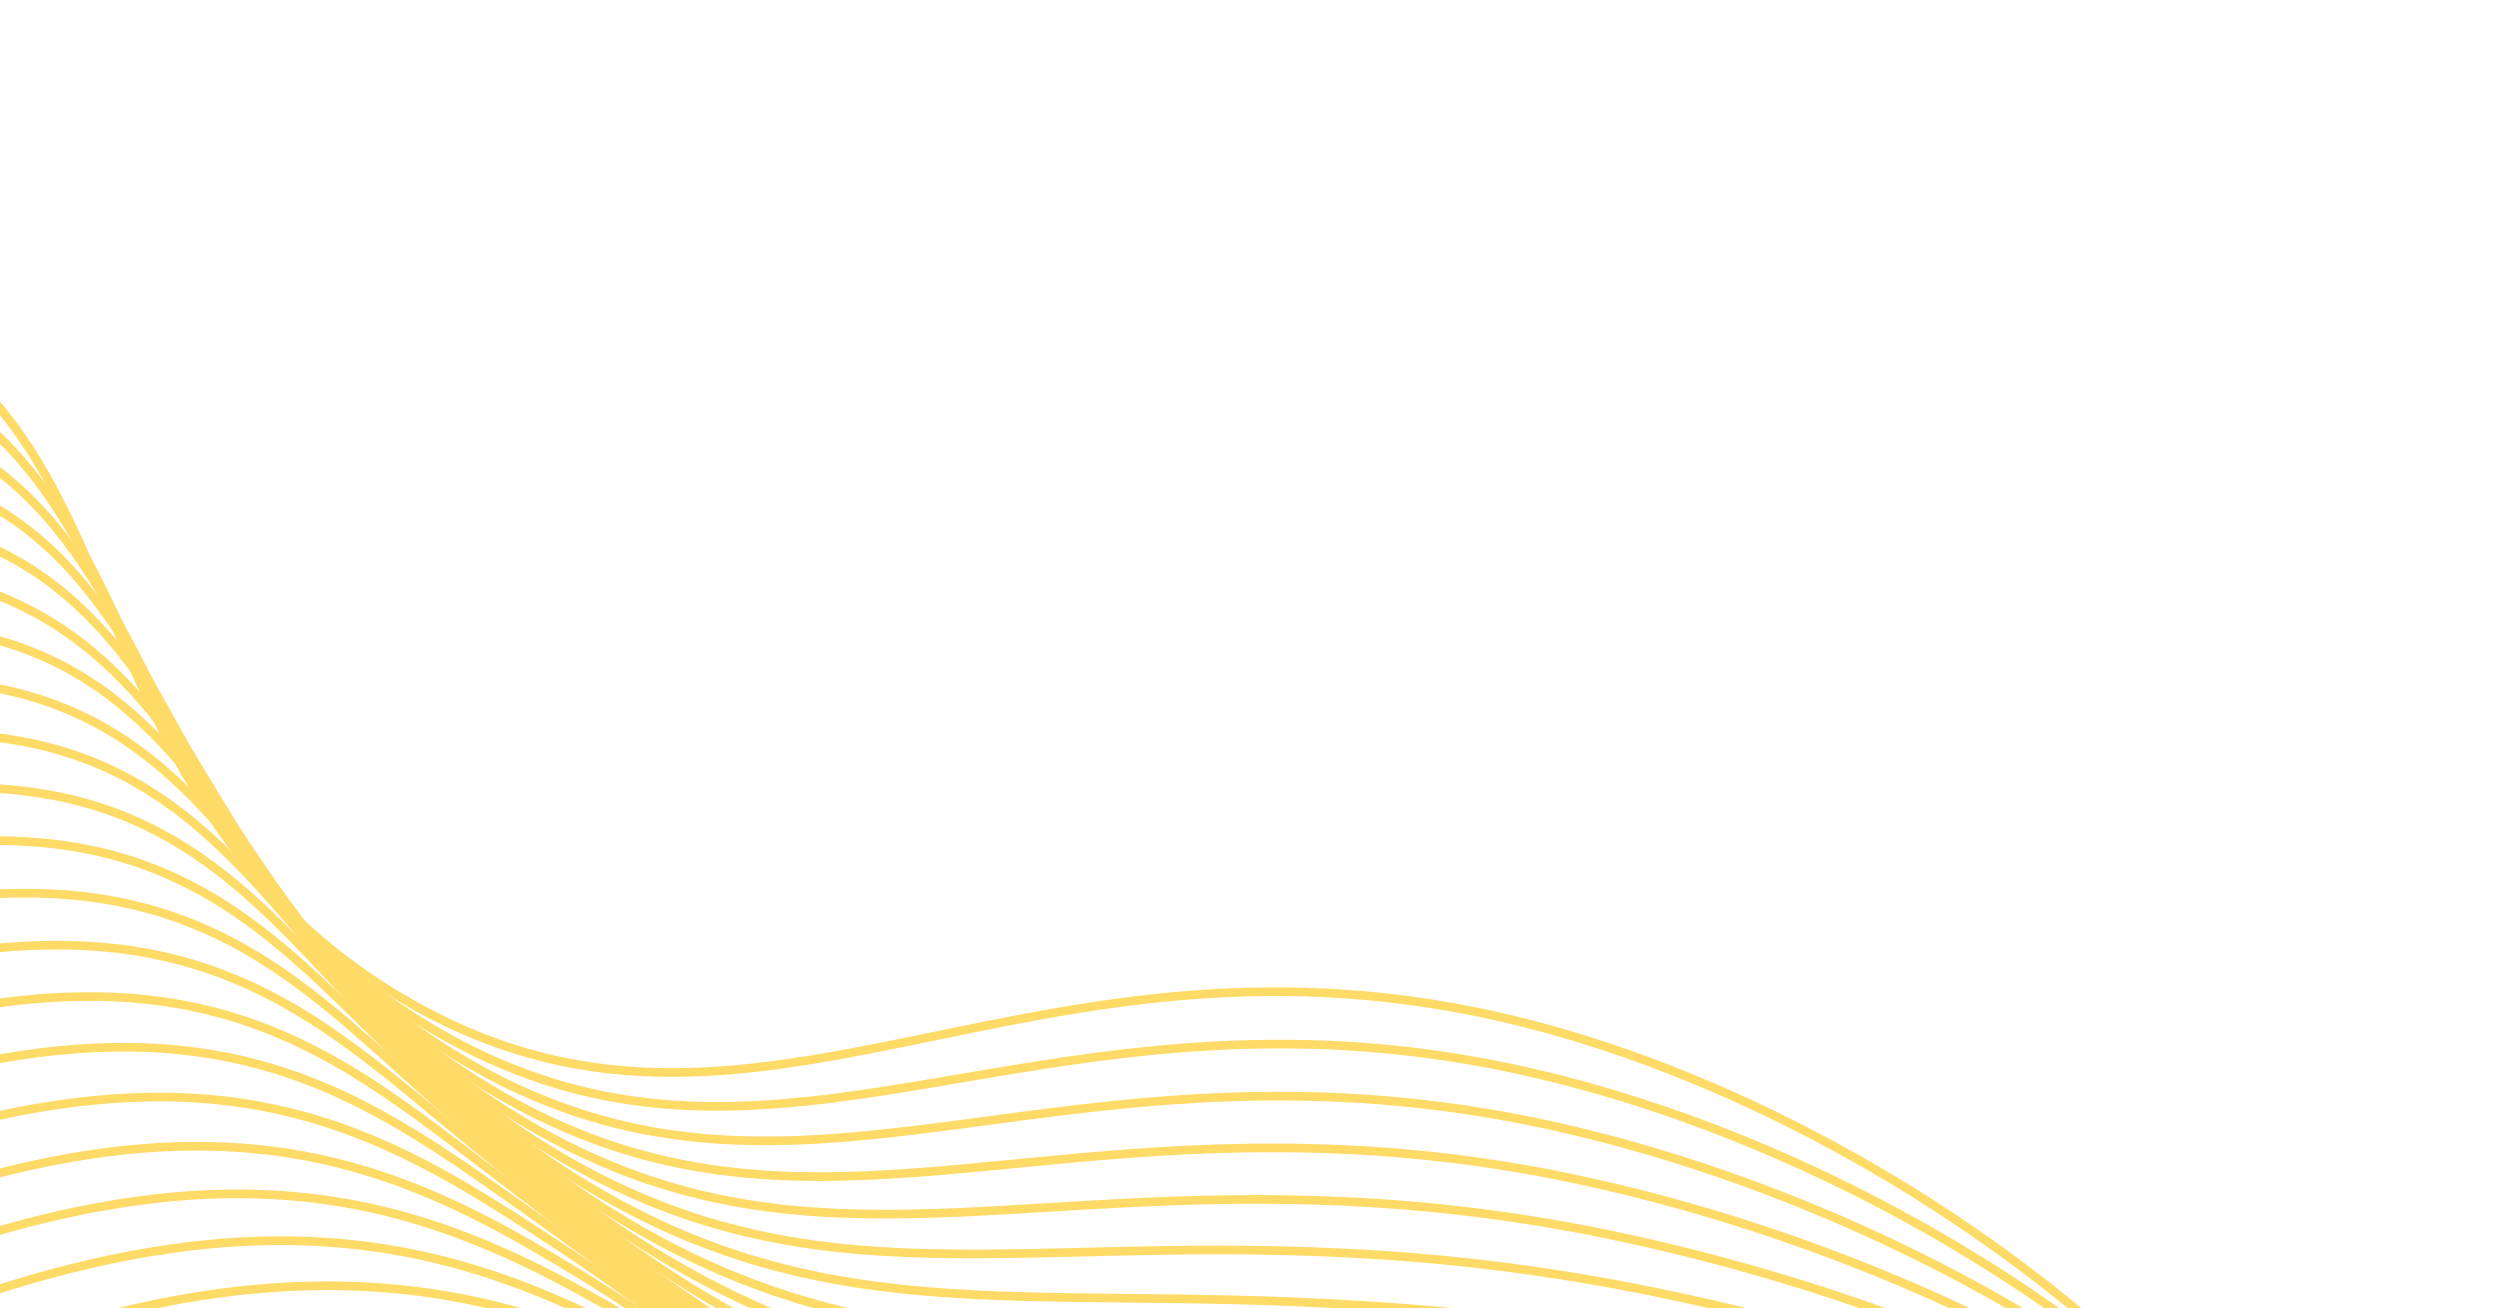
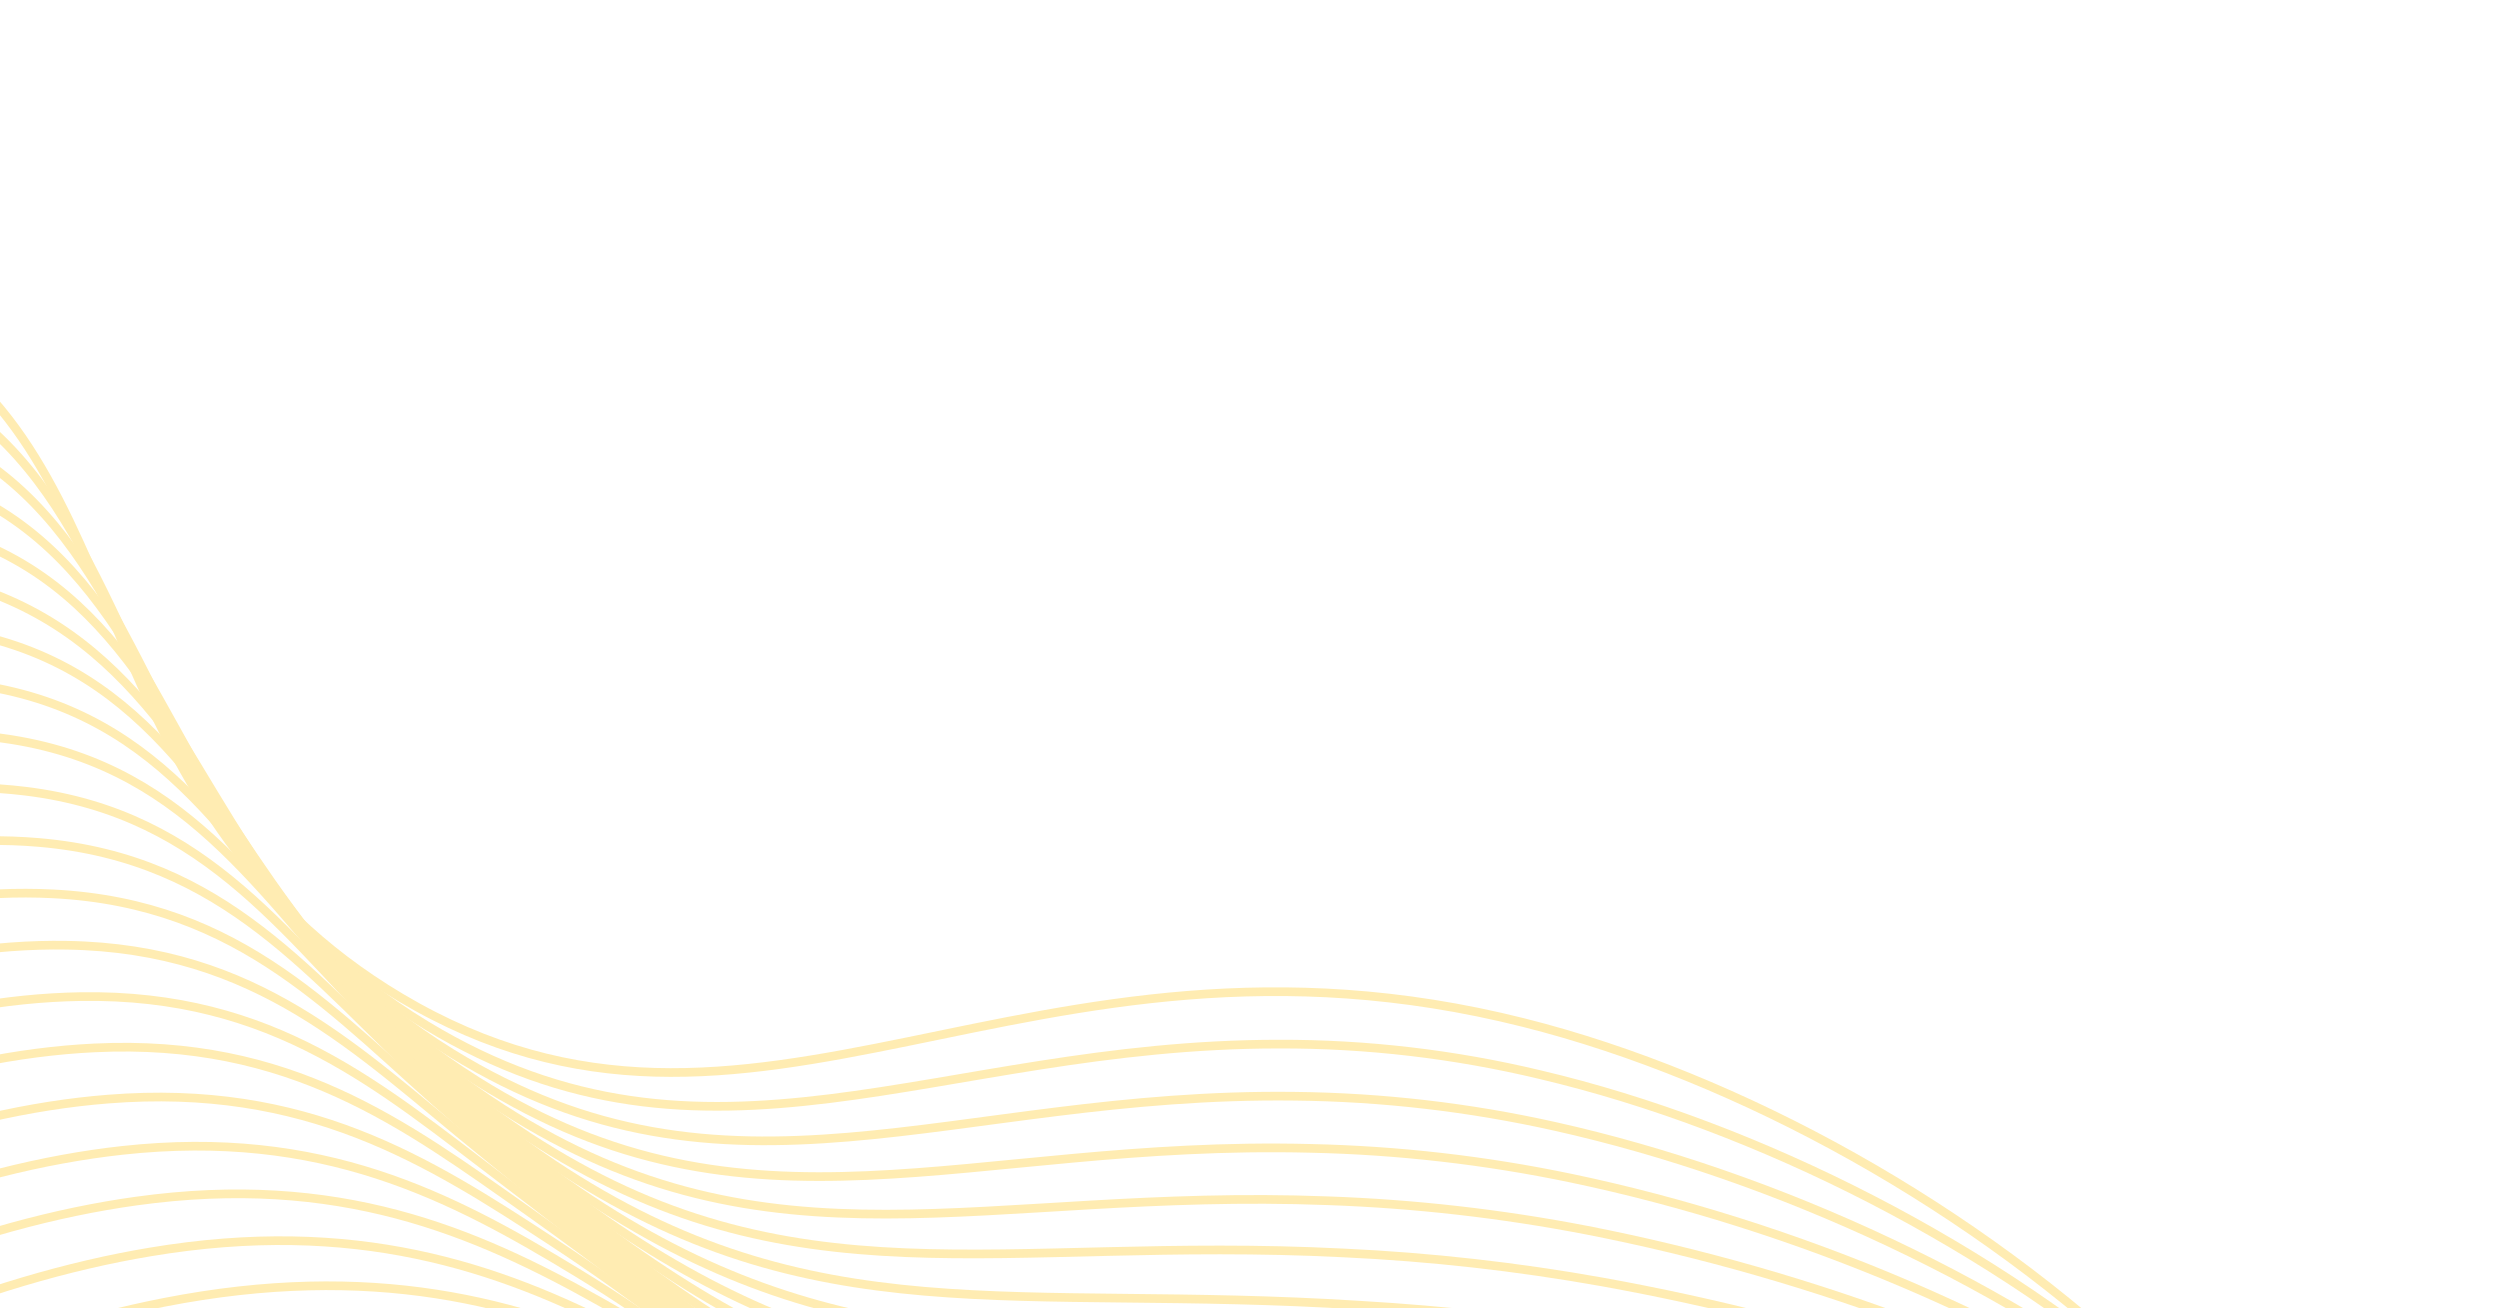
<svg xmlns="http://www.w3.org/2000/svg" width="1440" height="753" viewBox="0 0 1440 753" fill="none">
-   <path d="M1399.05 1136.59C1422.09 890.227 1126.93 651.806 877.759 589.063C590.609 516.789 433.899 695.311 230.85 574.638C45.539 464.586 81.403 259.56 -57.278 189.038C-184.731 124.233 -426.079 190.035 -918.8 701.584" stroke="#FEDA66" stroke-width="5" stroke-miterlimit="10" />
-   <path d="M-908.745 733.245C-422.34 229.307 -179.76 158.822 -49.126 218.718C47.66 263.249 63.473 371.601 124.421 469.162C154.559 519.055 196.245 560.824 245.737 590.72C407.816 688.784 538.79 601.386 736.677 601.408C787.15 601.268 837.596 607.166 886.974 618.979C1138.06 678.176 1434.26 895.525 1418.37 1134.59" stroke="#FEDA66" stroke-width="5" stroke-miterlimit="10" />
-   <path d="M-898.63 764.834C-418.549 268.545 -174.867 193.385 -41.346 248.338C56.8 288.741 76.025 393.031 138.054 486.739C169.47 535.462 211.254 576.49 260.221 606.692C419.584 704.952 547.831 628.943 745.825 631.434C796.165 631.965 846.431 637.797 895.817 648.837C1148.67 705.278 1446.07 900.726 1437.33 1132.49" stroke="#FEDA66" stroke-width="5" stroke-miterlimit="10" />
-   <path d="M-888.535 796.326C-414.888 307.786 -169.993 228.024 -33.394 277.954C66.175 314.334 88.669 414.436 151.89 504.364C184.503 551.873 226.345 592.165 274.746 622.671C431.556 721.169 556.721 656.412 755.015 661.466C805.269 662.566 855.421 668.304 904.853 678.61C1159.54 731.834 1458.04 905.832 1456.44 1130.3" stroke="#FEDA66" stroke-width="5" stroke-miterlimit="10" />
-   <path d="M-878.492 828.022C-411.139 347.004 -165.212 262.679 -25.411 307.619C75.448 339.984 101.414 435.952 165.815 521.967C199.652 568.289 241.631 607.899 289.555 638.722C443.81 737.46 566.006 684.028 764.692 691.625C814.736 693.382 864.657 699.054 914.013 708.589C1170.58 758.606 1470.16 911.196 1475.74 1128.37" stroke="#FEDA66" stroke-width="5" stroke-miterlimit="10" />
-   <path d="M-868.589 859.589C-407.428 386.204 -159.367 293.38 -17.416 337.234C83.936 368.424 114.231 457.174 179.654 539.584C214.708 584.651 256.824 623.576 304.246 654.736C455.948 753.714 575.093 711.585 773.878 721.691C823.774 724.007 873.542 729.586 922.873 738.395C1181.35 785.042 1481.99 916.348 1494.71 1126.27" stroke="#FEDA66" stroke-width="5" stroke-miterlimit="10" />
-   <path d="M-858.322 891.249C-403.686 425.45 -155.709 332.253 -9.413 366.628C93.791 391.424 127.07 478.657 193.525 557.246C229.749 601.033 272.004 639.291 318.928 670.786C468.077 770.005 584.302 739.17 783.227 751.796C832.966 754.72 882.581 760.236 931.877 768.322C1192.23 811.763 1493.99 921.497 1513.83 1124.24" stroke="#FEDA66" stroke-width="5" stroke-miterlimit="10" />
-   <path d="M-848.259 922.855C-400.056 464.624 -150.946 366.802 -1.476 396.484C102.977 417.08 140.078 499.793 207.414 574.826C244.781 617.294 287.199 654.876 333.649 686.671C480.194 786.161 593.481 766.703 792.614 781.737C838.936 785.287 888.181 789.96 940.929 798.043C1203.23 838.167 1505.96 926.768 1532.97 1122.14" stroke="#FEDA66" stroke-width="5" stroke-miterlimit="10" />
-   <path d="M-838.194 954.456C-396.231 503.882 -146.286 401.789 6.501 425.989C112.156 442.765 153.12 520.97 221.398 592.376C259.914 633.508 302.51 670.475 348.475 702.661C492.468 802.392 602.764 794.168 802.099 811.826C848.508 815.922 897.613 820.644 950.12 827.923C1213.99 864.673 1517.95 931.991 1552.12 1120.02" stroke="#FEDA66" stroke-width="5" stroke-miterlimit="10" />
-   <path d="M-828.078 986.023C-392.477 543.074 -141.606 436.691 14.472 455.706C121.28 468.692 166.348 542.278 235.151 609.992C274.76 649.754 317.526 686.118 362.991 718.695C504.471 818.679 611.798 821.78 811.362 841.765C857.656 846.353 906.801 851.087 959.058 857.603C1225.16 890.934 1530.01 936.964 1571.31 1117.74" stroke="#FEDA66" stroke-width="5" stroke-miterlimit="10" />
-   <path d="M-818.015 1017.62C-388.764 582.248 -136.945 471.667 22.35 485.26C130.301 494.495 179.33 563.338 248.946 627.61C289.654 665.941 332.626 701.695 377.609 734.661C516.495 834.877 620.863 849.265 820.6 871.997C866.962 877.213 915.996 881.874 967.952 887.656C1236 917.495 1541.83 942.349 1590.36 1115.85" stroke="#FEDA66" stroke-width="5" stroke-miterlimit="10" />
-   <path d="M-807.951 1049.21C-385.02 621.467 -132.202 506.656 30.433 514.858C139.557 520.396 192.608 584.424 262.875 645.21C303.272 680.134 344.715 715.554 392.39 750.662C528.734 851.081 630.123 876.837 830.051 902.061C876.41 907.843 925.373 912.441 977.15 917.523C1247.15 943.868 1554.01 947.555 1609.64 1113.8" stroke="#FEDA66" stroke-width="5" stroke-miterlimit="10" />
-   <path d="M-797.885 1080.79C-381.301 660.803 -127.759 541.644 38.388 544.457C148.696 546.256 205.91 605.419 276.767 662.791C318.578 696.654 360.298 731.451 407.096 766.633C540.858 867.419 639.277 904.331 839.428 932.097C885.773 938.486 934.706 943.033 986.112 947.319C1258.03 970.079 1565.94 952.69 1628.71 1111.68" stroke="#FEDA66" stroke-width="5" stroke-miterlimit="10" />
-   <path d="M-787.902 1112.35C-377.557 699.833 -122.88 576.782 46.342 574.047C157.806 572.229 219.221 626.363 290.65 680.404C333.935 713.133 375.882 747.338 421.63 782.594C552.91 883.512 648.25 931.856 848.785 962.21C895.178 969.135 943.999 973.608 995.136 977.213C1269.04 996.315 1577.97 957.837 1647.87 1109.57" stroke="#FEDA66" stroke-width="5" stroke-miterlimit="10" />
-   <path d="M-777.705 1143.91C-373.799 738.987 -118.301 611.915 54.351 603.593C167.021 598.127 232.607 647.181 304.517 697.909C349.286 729.465 391.522 763.183 436.514 798.545C565.161 899.689 657.623 959.346 858.179 992.191C906.652 999.61 955.412 1004.51 1004.27 1006.86C1280.03 1022.49 1590.1 963.086 1667.05 1107.42" stroke="#FEDA66" stroke-width="5" stroke-miterlimit="10" />
-   <path d="M-767.641 1175.48C-370.051 778.171 -113.369 646.999 62.199 633.083C176.065 624.011 245.882 667.912 318.457 715.464C364.72 745.805 407.163 779.013 451.228 814.482C577.364 915.883 666.817 986.866 867.485 1022.18C915.771 1030.21 964.447 1035.08 1013.21 1036.76C1291.08 1048.41 1602.01 968.176 1686.31 1105.13" stroke="#FEDA66" stroke-width="5" stroke-miterlimit="10" />
-   <path d="M-757.577 1207.04C-366.333 817.294 -108.501 682.357 70.333 662.635C185.297 650.015 259.424 688.61 332.33 732.941C380.097 762.026 422.719 794.849 465.906 830.393C589.45 932.033 675.986 1014.32 876.96 1052.21C925.07 1060.79 973.68 1065.6 1022.35 1066.57C1302.03 1074.6 1614.05 973.324 1705.45 1103.16" stroke="#FEDA66" stroke-width="5" stroke-miterlimit="10" />
-   <path d="M-747.471 1238.43C-362.589 856.332 -103.874 717.163 78.367 691.831C194.659 675.63 272.952 708.844 346.288 750.121C395.744 777.92 438.427 810.335 480.731 846.007C601.754 947.844 685.268 1041.58 886.484 1082.02C934.424 1091.14 982.977 1095.87 1031.56 1096.16C1313.2 1100.39 1626.3 978.161 1724.85 1100.78" stroke="#FEDA66" stroke-width="5" stroke-miterlimit="10" />
-   <path d="M-737.407 1269.79C-358.96 894.943 -99.02 752.106 86.417 721.148C203.938 701.423 286.417 729.17 360.236 767.536C411.069 794.095 454.157 826.106 495.506 861.844C613.969 964.044 694.542 1069.07 895.99 1111.94C943.757 1121.6 992.262 1126.26 1040.75 1125.87C1324.36 1126.26 1638.7 983.308 1744.23 1098.53" stroke="#FEDA66" stroke-width="5" stroke-miterlimit="10" />
-   <path d="M-727.343 1301.16C-355.015 933.86 -94.125 787.061 94.496 750.164C213.339 726.892 299.984 749.075 374.305 784.445C426.725 809.426 469.888 841.337 510.385 877.256C626.266 979.726 703.887 1096.1 905.56 1141.62C953.15 1151.83 1001.62 1156.43 1050 1155.34C1335.58 1151.73 1650.83 987.79 1763.7 1095.92" stroke="#FEDA66" stroke-width="5" stroke-miterlimit="10" />
-   <path d="M-717.228 1332.5C-351.222 972.708 -89.276 822.235 102.428 779.279C222.533 752.529 313.324 769.05 388.119 801.544C442.116 824.987 485.455 856.738 525.056 892.651C638.427 995.454 713.086 1123.23 914.974 1171.26C962.402 1181.98 1010.85 1186.52 1059.13 1184.77C1346.55 1176.8 1662.94 992.557 1783.06 1093.4" stroke="#FEDA66" stroke-width="5" stroke-miterlimit="10" />
-   <path d="M-707.206 1363.87C-123.454 792.078 206.034 741.351 402.297 818.739C616.546 903.213 651.899 1132.78 924.681 1201.11C1244.69 1281.22 1653.81 981.501 1802.59 1090.93" stroke="#FEDA66" stroke-width="5" stroke-miterlimit="10" />
+   <path d="M1399.05 1136.59C1422.09 890.227 1126.93 651.806 877.759 589.063C590.609 516.789 433.899 695.311 230.85 574.638C45.539 464.586 81.403 259.56 -57.278 189.038C-184.731 124.233 -426.079 190.035 -918.8 701.584" stroke="#FFECB2" stroke-width="5" stroke-miterlimit="10" />
+   <path d="M-908.745 733.245C-422.34 229.307 -179.76 158.822 -49.126 218.718C47.66 263.249 63.473 371.601 124.421 469.162C154.559 519.055 196.245 560.824 245.737 590.72C407.816 688.784 538.79 601.386 736.677 601.408C787.15 601.268 837.596 607.166 886.974 618.979C1138.06 678.176 1434.26 895.525 1418.37 1134.59" stroke="#FFECB2" stroke-width="5" stroke-miterlimit="10" />
+   <path d="M-898.63 764.834C-418.549 268.545 -174.867 193.385 -41.346 248.338C56.8 288.741 76.025 393.031 138.054 486.739C169.47 535.462 211.254 576.49 260.221 606.692C419.584 704.952 547.831 628.943 745.825 631.434C796.165 631.965 846.431 637.797 895.817 648.837C1148.67 705.278 1446.07 900.726 1437.33 1132.49" stroke="#FFECB2" stroke-width="5" stroke-miterlimit="10" />
+   <path d="M-888.535 796.326C-414.888 307.786 -169.993 228.024 -33.394 277.954C66.175 314.334 88.669 414.436 151.89 504.364C184.503 551.873 226.345 592.165 274.746 622.671C431.556 721.169 556.721 656.412 755.015 661.466C805.269 662.566 855.421 668.304 904.853 678.61C1159.54 731.834 1458.04 905.832 1456.44 1130.3" stroke="#FFECB2" stroke-width="5" stroke-miterlimit="10" />
+   <path d="M-878.492 828.022C-411.139 347.004 -165.212 262.679 -25.411 307.619C75.448 339.984 101.414 435.952 165.815 521.967C199.652 568.289 241.631 607.899 289.555 638.722C443.81 737.46 566.006 684.028 764.692 691.625C814.736 693.382 864.657 699.054 914.013 708.589C1170.58 758.606 1470.16 911.196 1475.74 1128.37" stroke="#FFECB2" stroke-width="5" stroke-miterlimit="10" />
+   <path d="M-868.589 859.589C-407.428 386.204 -159.367 293.38 -17.416 337.234C83.936 368.424 114.231 457.174 179.654 539.584C214.708 584.651 256.824 623.576 304.246 654.736C455.948 753.714 575.093 711.585 773.878 721.691C823.774 724.007 873.542 729.586 922.873 738.395C1181.35 785.042 1481.99 916.348 1494.71 1126.27" stroke="#FFECB2" stroke-width="5" stroke-miterlimit="10" />
+   <path d="M-858.322 891.249C-403.686 425.45 -155.709 332.253 -9.413 366.628C93.791 391.424 127.07 478.657 193.525 557.246C229.749 601.033 272.004 639.291 318.928 670.786C468.077 770.005 584.302 739.17 783.227 751.796C832.966 754.72 882.581 760.236 931.877 768.322C1192.23 811.763 1493.99 921.497 1513.83 1124.24" stroke="#FFECB2" stroke-width="5" stroke-miterlimit="10" />
+   <path d="M-848.259 922.855C-400.056 464.624 -150.946 366.802 -1.476 396.484C102.977 417.08 140.078 499.793 207.414 574.826C244.781 617.294 287.199 654.876 333.649 686.671C480.194 786.161 593.481 766.703 792.614 781.737C838.936 785.287 888.181 789.96 940.929 798.043C1203.23 838.167 1505.96 926.768 1532.97 1122.14" stroke="#FFECB2" stroke-width="5" stroke-miterlimit="10" />
+   <path d="M-838.194 954.456C-396.231 503.882 -146.286 401.789 6.501 425.989C112.156 442.765 153.12 520.97 221.398 592.376C259.914 633.508 302.51 670.475 348.475 702.661C492.468 802.392 602.764 794.168 802.099 811.826C848.508 815.922 897.613 820.644 950.12 827.923C1213.99 864.673 1517.95 931.991 1552.12 1120.02" stroke="#FFECB2" stroke-width="5" stroke-miterlimit="10" />
+   <path d="M-828.078 986.023C-392.477 543.074 -141.606 436.691 14.472 455.706C121.28 468.692 166.348 542.278 235.151 609.992C274.76 649.754 317.526 686.118 362.991 718.695C504.471 818.679 611.798 821.78 811.362 841.765C857.656 846.353 906.801 851.087 959.058 857.603C1225.16 890.934 1530.01 936.964 1571.31 1117.74" stroke="#FFECB2" stroke-width="5" stroke-miterlimit="10" />
+   <path d="M-818.015 1017.62C-388.764 582.248 -136.945 471.667 22.35 485.26C130.301 494.495 179.33 563.338 248.946 627.61C289.654 665.941 332.626 701.695 377.609 734.661C516.495 834.877 620.863 849.265 820.6 871.997C866.962 877.213 915.996 881.874 967.952 887.656C1236 917.495 1541.83 942.349 1590.36 1115.85" stroke="#FFECB2" stroke-width="5" stroke-miterlimit="10" />
+   <path d="M-807.951 1049.21C-385.02 621.467 -132.202 506.656 30.433 514.858C139.557 520.396 192.608 584.424 262.875 645.21C303.272 680.134 344.715 715.554 392.39 750.662C528.734 851.081 630.123 876.837 830.051 902.061C876.41 907.843 925.373 912.441 977.15 917.523C1247.15 943.868 1554.01 947.555 1609.64 1113.8" stroke="#FFECB2" stroke-width="5" stroke-miterlimit="10" />
+   <path d="M-797.885 1080.79C-381.301 660.803 -127.759 541.644 38.388 544.457C148.696 546.256 205.91 605.419 276.767 662.791C318.578 696.654 360.298 731.451 407.096 766.633C540.858 867.419 639.277 904.331 839.428 932.097C885.773 938.486 934.706 943.033 986.112 947.319C1258.03 970.079 1565.94 952.69 1628.71 1111.68" stroke="#FFECB2" stroke-width="5" stroke-miterlimit="10" />
+   <path d="M-787.902 1112.35C-377.557 699.833 -122.88 576.782 46.342 574.047C157.806 572.229 219.221 626.363 290.65 680.404C333.935 713.133 375.882 747.338 421.63 782.594C552.91 883.512 648.25 931.856 848.785 962.21C895.178 969.135 943.999 973.608 995.136 977.213C1269.04 996.315 1577.97 957.837 1647.87 1109.57" stroke="#FFECB2" stroke-width="5" stroke-miterlimit="10" />
+   <path d="M-777.705 1143.91C-373.799 738.987 -118.301 611.915 54.351 603.593C167.021 598.127 232.607 647.181 304.517 697.909C349.286 729.465 391.522 763.183 436.514 798.545C565.161 899.689 657.623 959.346 858.179 992.191C906.652 999.61 955.412 1004.51 1004.27 1006.86C1280.03 1022.49 1590.1 963.086 1667.05 1107.42" stroke="#FFECB2" stroke-width="5" stroke-miterlimit="10" />
+   <path d="M-767.641 1175.48C-370.051 778.171 -113.369 646.999 62.199 633.083C176.065 624.011 245.882 667.912 318.457 715.464C364.72 745.805 407.163 779.013 451.228 814.482C577.364 915.883 666.817 986.866 867.485 1022.18C915.771 1030.21 964.447 1035.08 1013.21 1036.76C1291.08 1048.41 1602.01 968.176 1686.31 1105.13" stroke="#FFECB2" stroke-width="5" stroke-miterlimit="10" />
+   <path d="M-757.577 1207.04C-366.333 817.294 -108.501 682.357 70.333 662.635C185.297 650.015 259.424 688.61 332.33 732.941C380.097 762.026 422.719 794.849 465.906 830.393C589.45 932.033 675.986 1014.32 876.96 1052.21C925.07 1060.79 973.68 1065.6 1022.35 1066.57C1302.03 1074.6 1614.05 973.324 1705.45 1103.16" stroke="#FFECB2" stroke-width="5" stroke-miterlimit="10" />
+   <path d="M-747.471 1238.43C-362.589 856.332 -103.874 717.163 78.367 691.831C194.659 675.63 272.952 708.844 346.288 750.121C395.744 777.92 438.427 810.335 480.731 846.007C601.754 947.844 685.268 1041.58 886.484 1082.02C934.424 1091.14 982.977 1095.87 1031.56 1096.16C1313.2 1100.39 1626.3 978.161 1724.85 1100.78" stroke="#FFECB2" stroke-width="5" stroke-miterlimit="10" />
+   <path d="M-737.407 1269.79C-358.96 894.943 -99.02 752.106 86.417 721.148C203.938 701.423 286.417 729.17 360.236 767.536C411.069 794.095 454.157 826.106 495.506 861.844C613.969 964.044 694.542 1069.07 895.99 1111.94C943.757 1121.6 992.262 1126.26 1040.75 1125.87C1324.36 1126.26 1638.7 983.308 1744.23 1098.53" stroke="#FFECB2" stroke-width="5" stroke-miterlimit="10" />
+   <path d="M-727.343 1301.16C-355.015 933.86 -94.125 787.061 94.496 750.164C213.339 726.892 299.984 749.075 374.305 784.445C426.725 809.426 469.888 841.337 510.385 877.256C626.266 979.726 703.887 1096.1 905.56 1141.62C953.15 1151.83 1001.62 1156.43 1050 1155.34C1335.58 1151.73 1650.83 987.79 1763.7 1095.92" stroke="#FFECB2" stroke-width="5" stroke-miterlimit="10" />
+   <path d="M-717.228 1332.5C-351.222 972.708 -89.276 822.235 102.428 779.279C222.533 752.529 313.324 769.05 388.119 801.544C442.116 824.987 485.455 856.738 525.056 892.651C638.427 995.454 713.086 1123.23 914.974 1171.26C962.402 1181.98 1010.85 1186.52 1059.13 1184.77C1346.55 1176.8 1662.94 992.557 1783.06 1093.4" stroke="#FFECB2" stroke-width="5" stroke-miterlimit="10" />
+   <path d="M-707.206 1363.87C-123.454 792.078 206.034 741.351 402.297 818.739C616.546 903.213 651.899 1132.78 924.681 1201.11C1244.69 1281.22 1653.81 981.501 1802.59 1090.93" stroke="#FFECB2" stroke-width="5" stroke-miterlimit="10" />
</svg>
